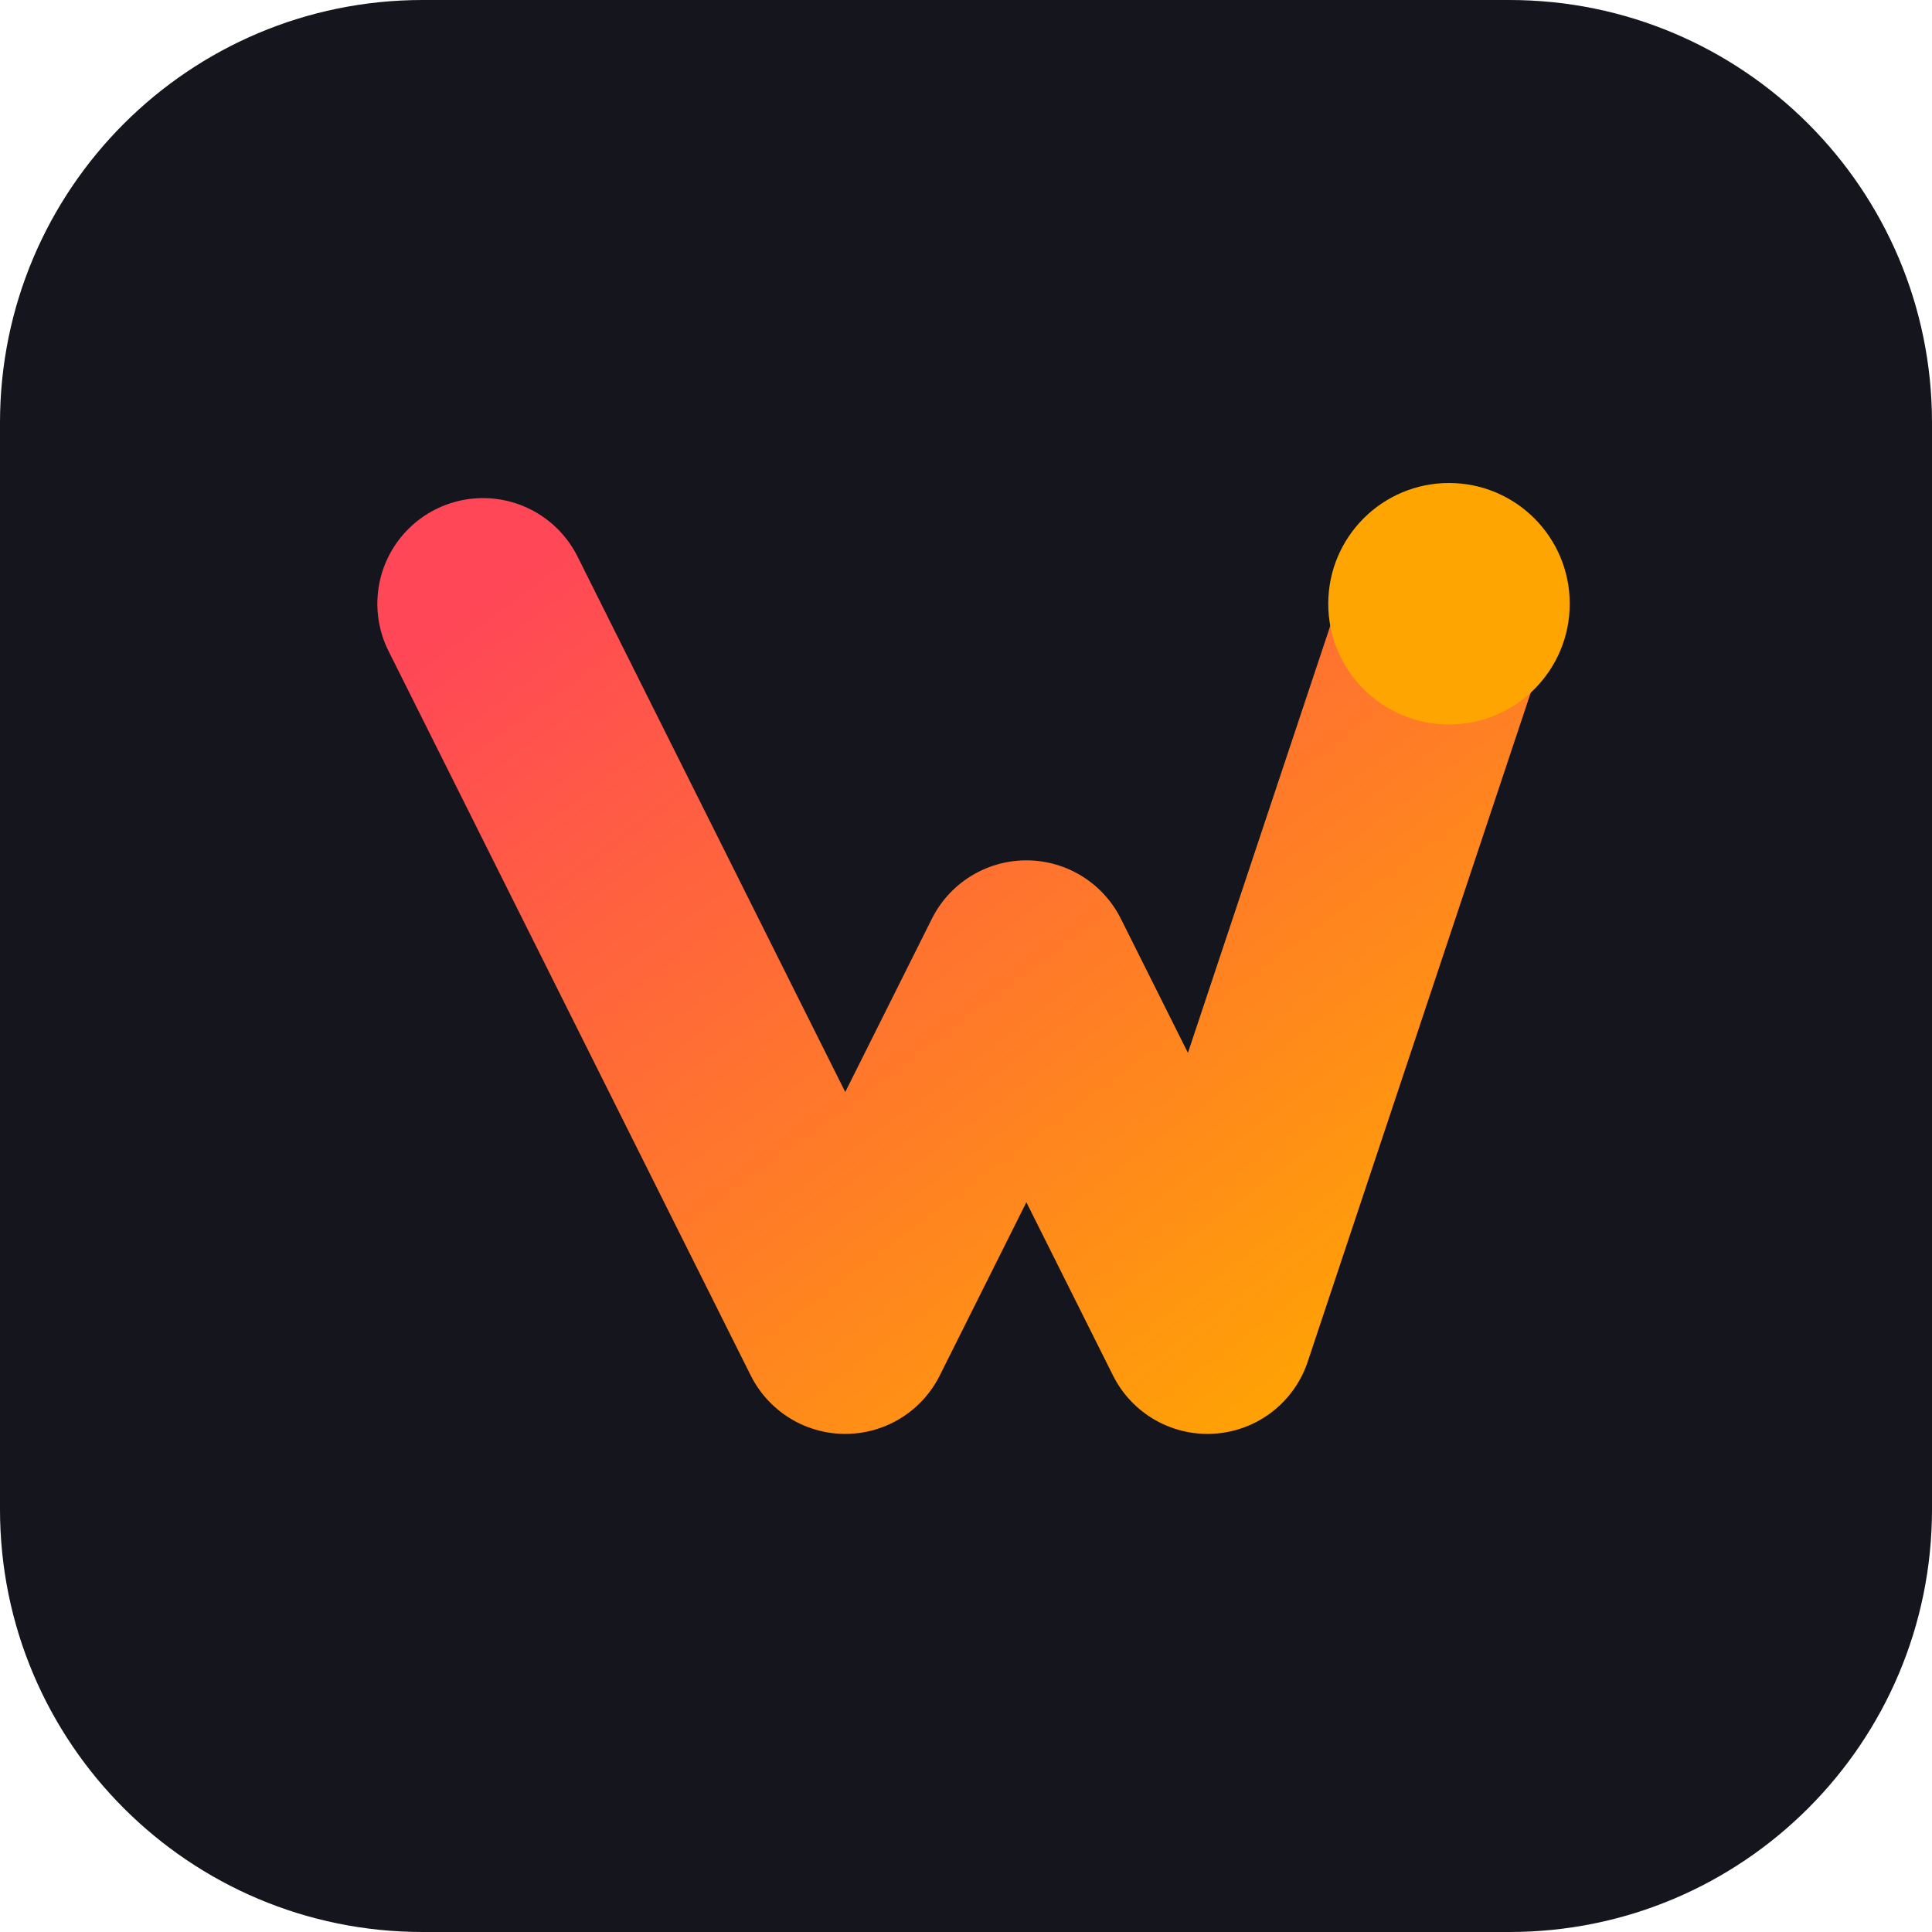
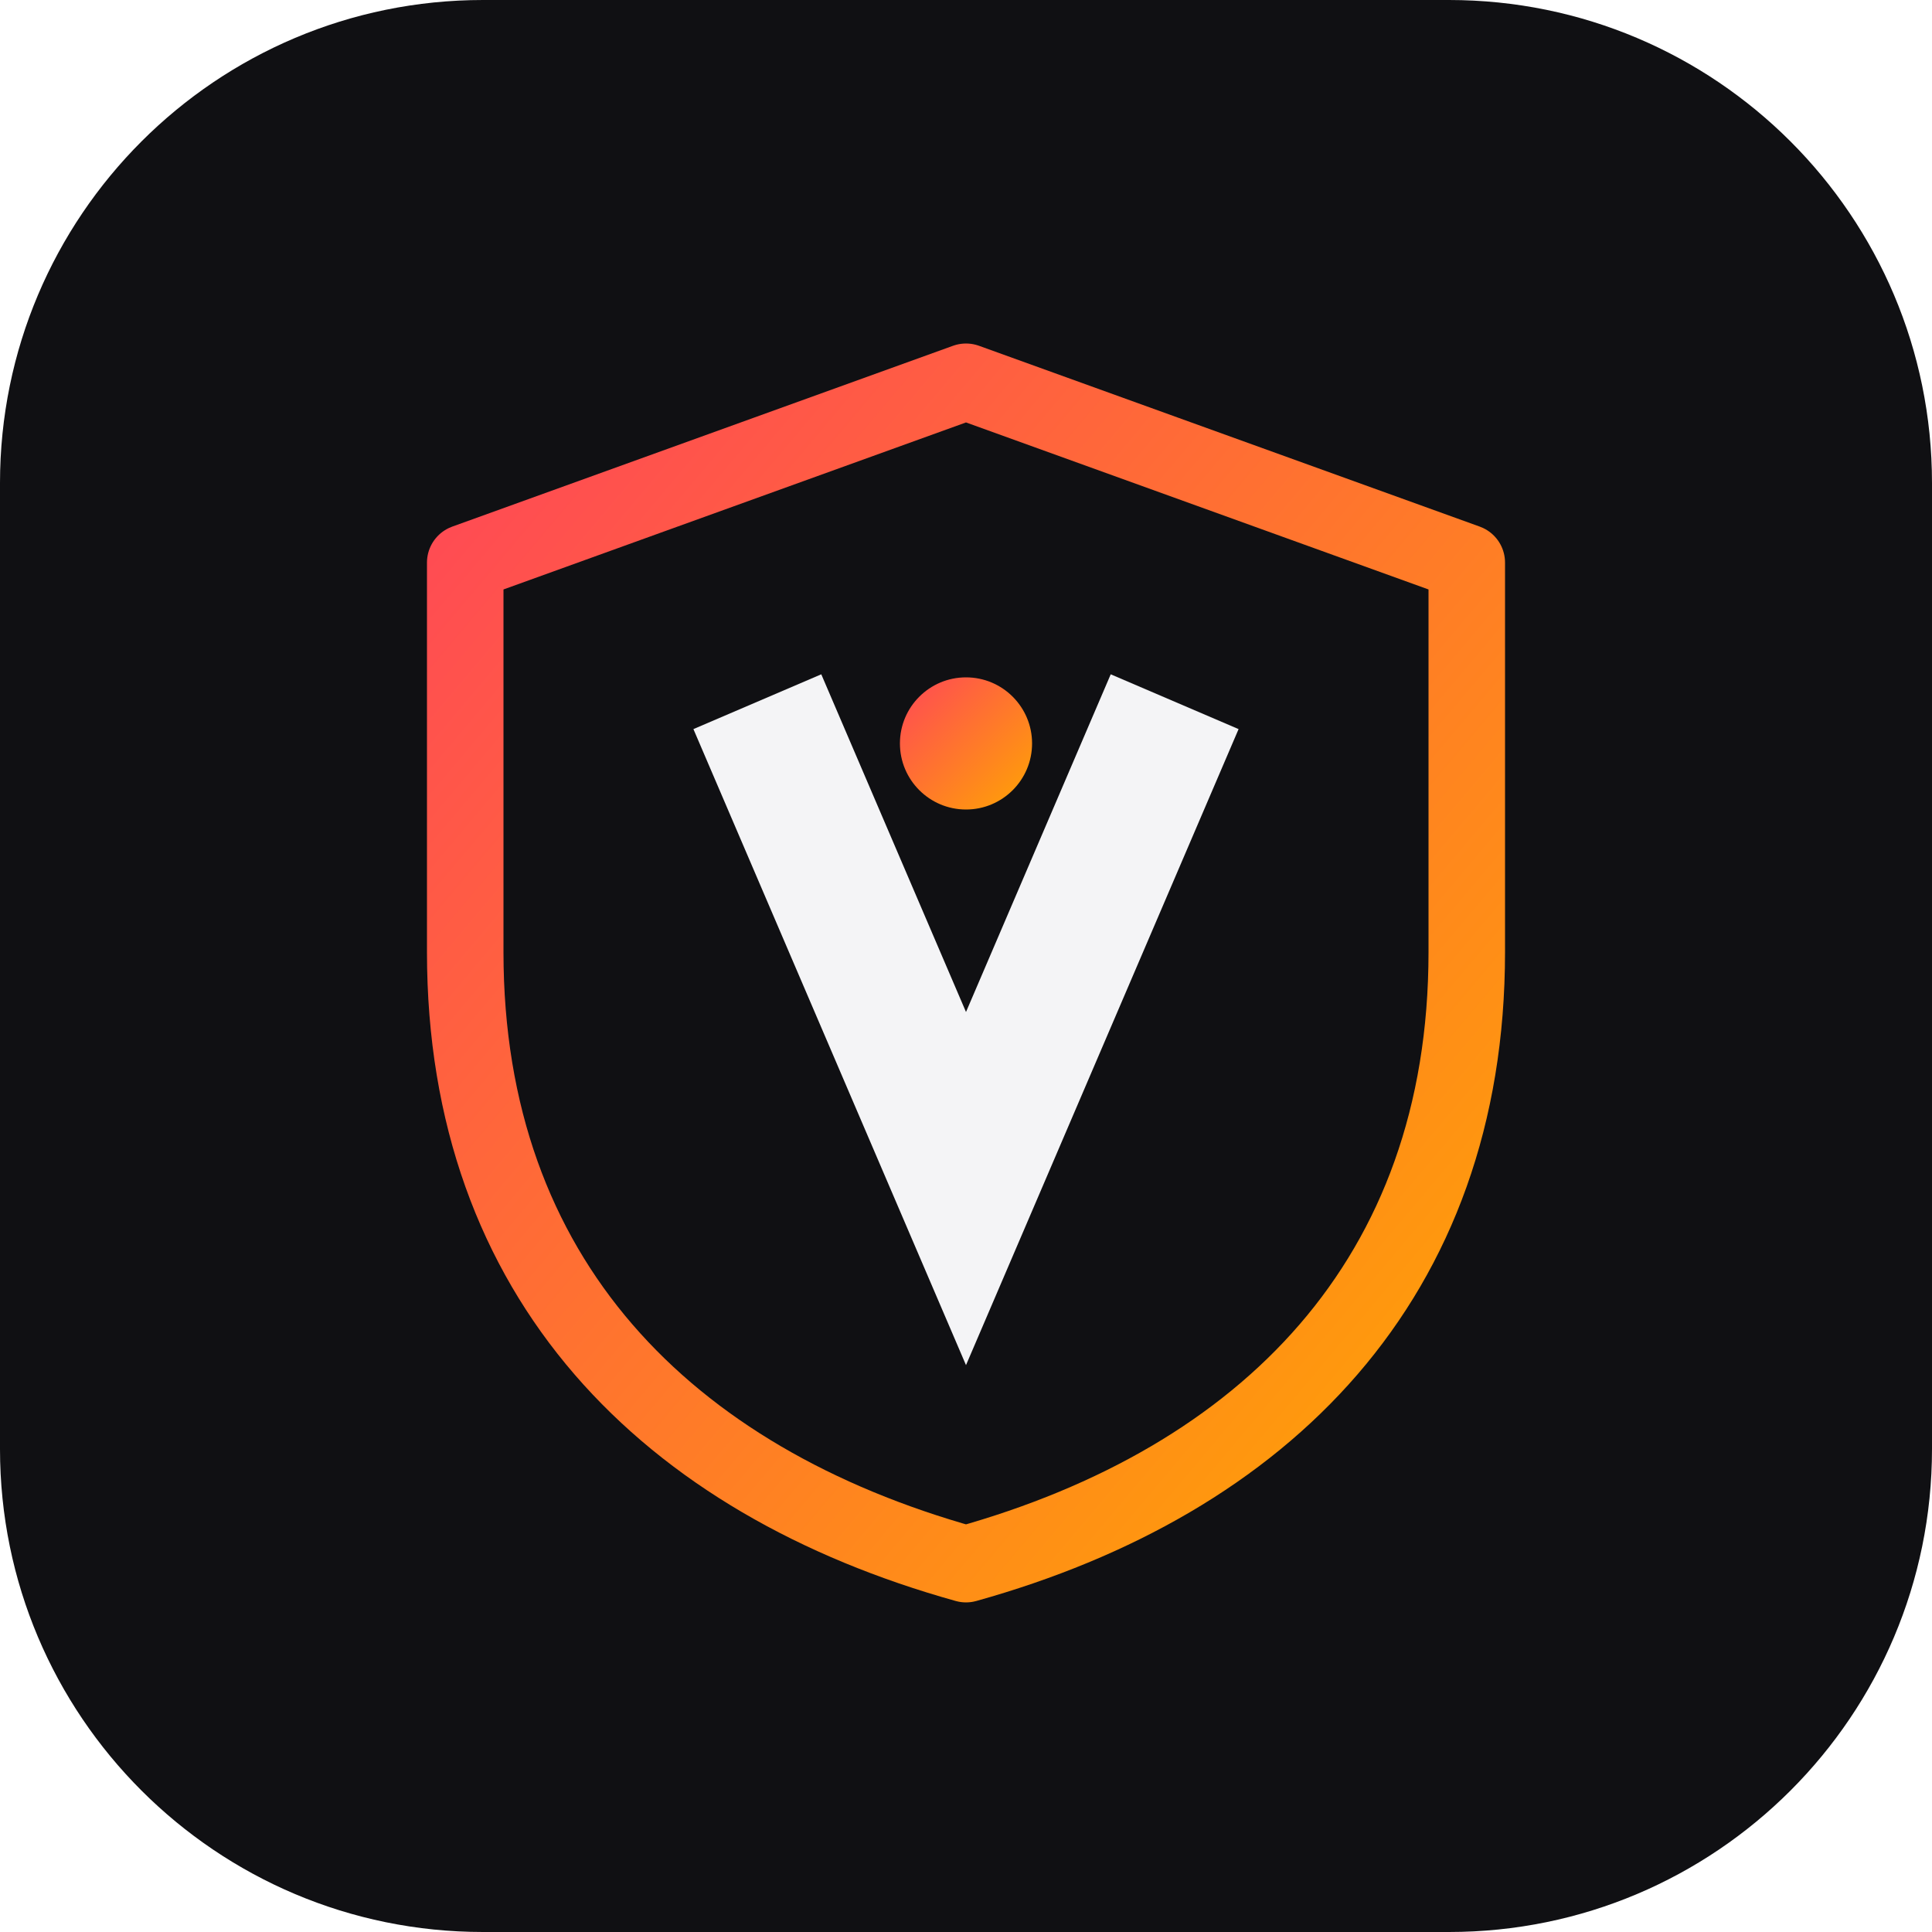
- <svg xmlns="http://www.w3.org/2000/svg" viewBox="0 0 32 32">
+ <svg xmlns="http://www.w3.org/2000/svg" viewBox="0 0 200 200">
  <defs>
-     <linearGradient id="lg" x1="0%" y1="0%" x2="100%" y2="100%">
-       <stop offset="0%" stop-color="#FF4757" />
-       <stop offset="100%" stop-color="#FFA502" />
+     <linearGradient id="gV" x1="0" y1="0" x2="1" y2="1">
+       <stop offset="0" stop-color="#FF4757" />
+       <stop offset="1" stop-color="#FFA502" />
    </linearGradient>
  </defs>
-   <rect width="32" height="32" rx="7" fill="#14151D" />
-   <path d="M8 10L14 22L17 16L20 22L24 10" stroke="url(#lg)" stroke-width="3.5" stroke-linecap="round" stroke-linejoin="round" fill="none" />
-   <circle cx="24" cy="10" r="2" fill="#FFA502" />
+   <rect width="200" height="200" rx="50" fill="#101013" />
+   <g transform="translate(28,28) scale(0.72)">
+     <path d="M100 16 L172 42 V98 C172 145 143 174 100 186 C57 174 28 145 28 98 V42 Z" fill="none" stroke="url(#gV)" stroke-width="11" stroke-linejoin="round" />
+     <path d="M70 62 L100 132 L130 62" fill="none" stroke="#F4F4F6" stroke-width="20" />
+     <circle cx="100" cy="68" r="9.5" fill="url(#gV)" />
+   </g>
</svg>
